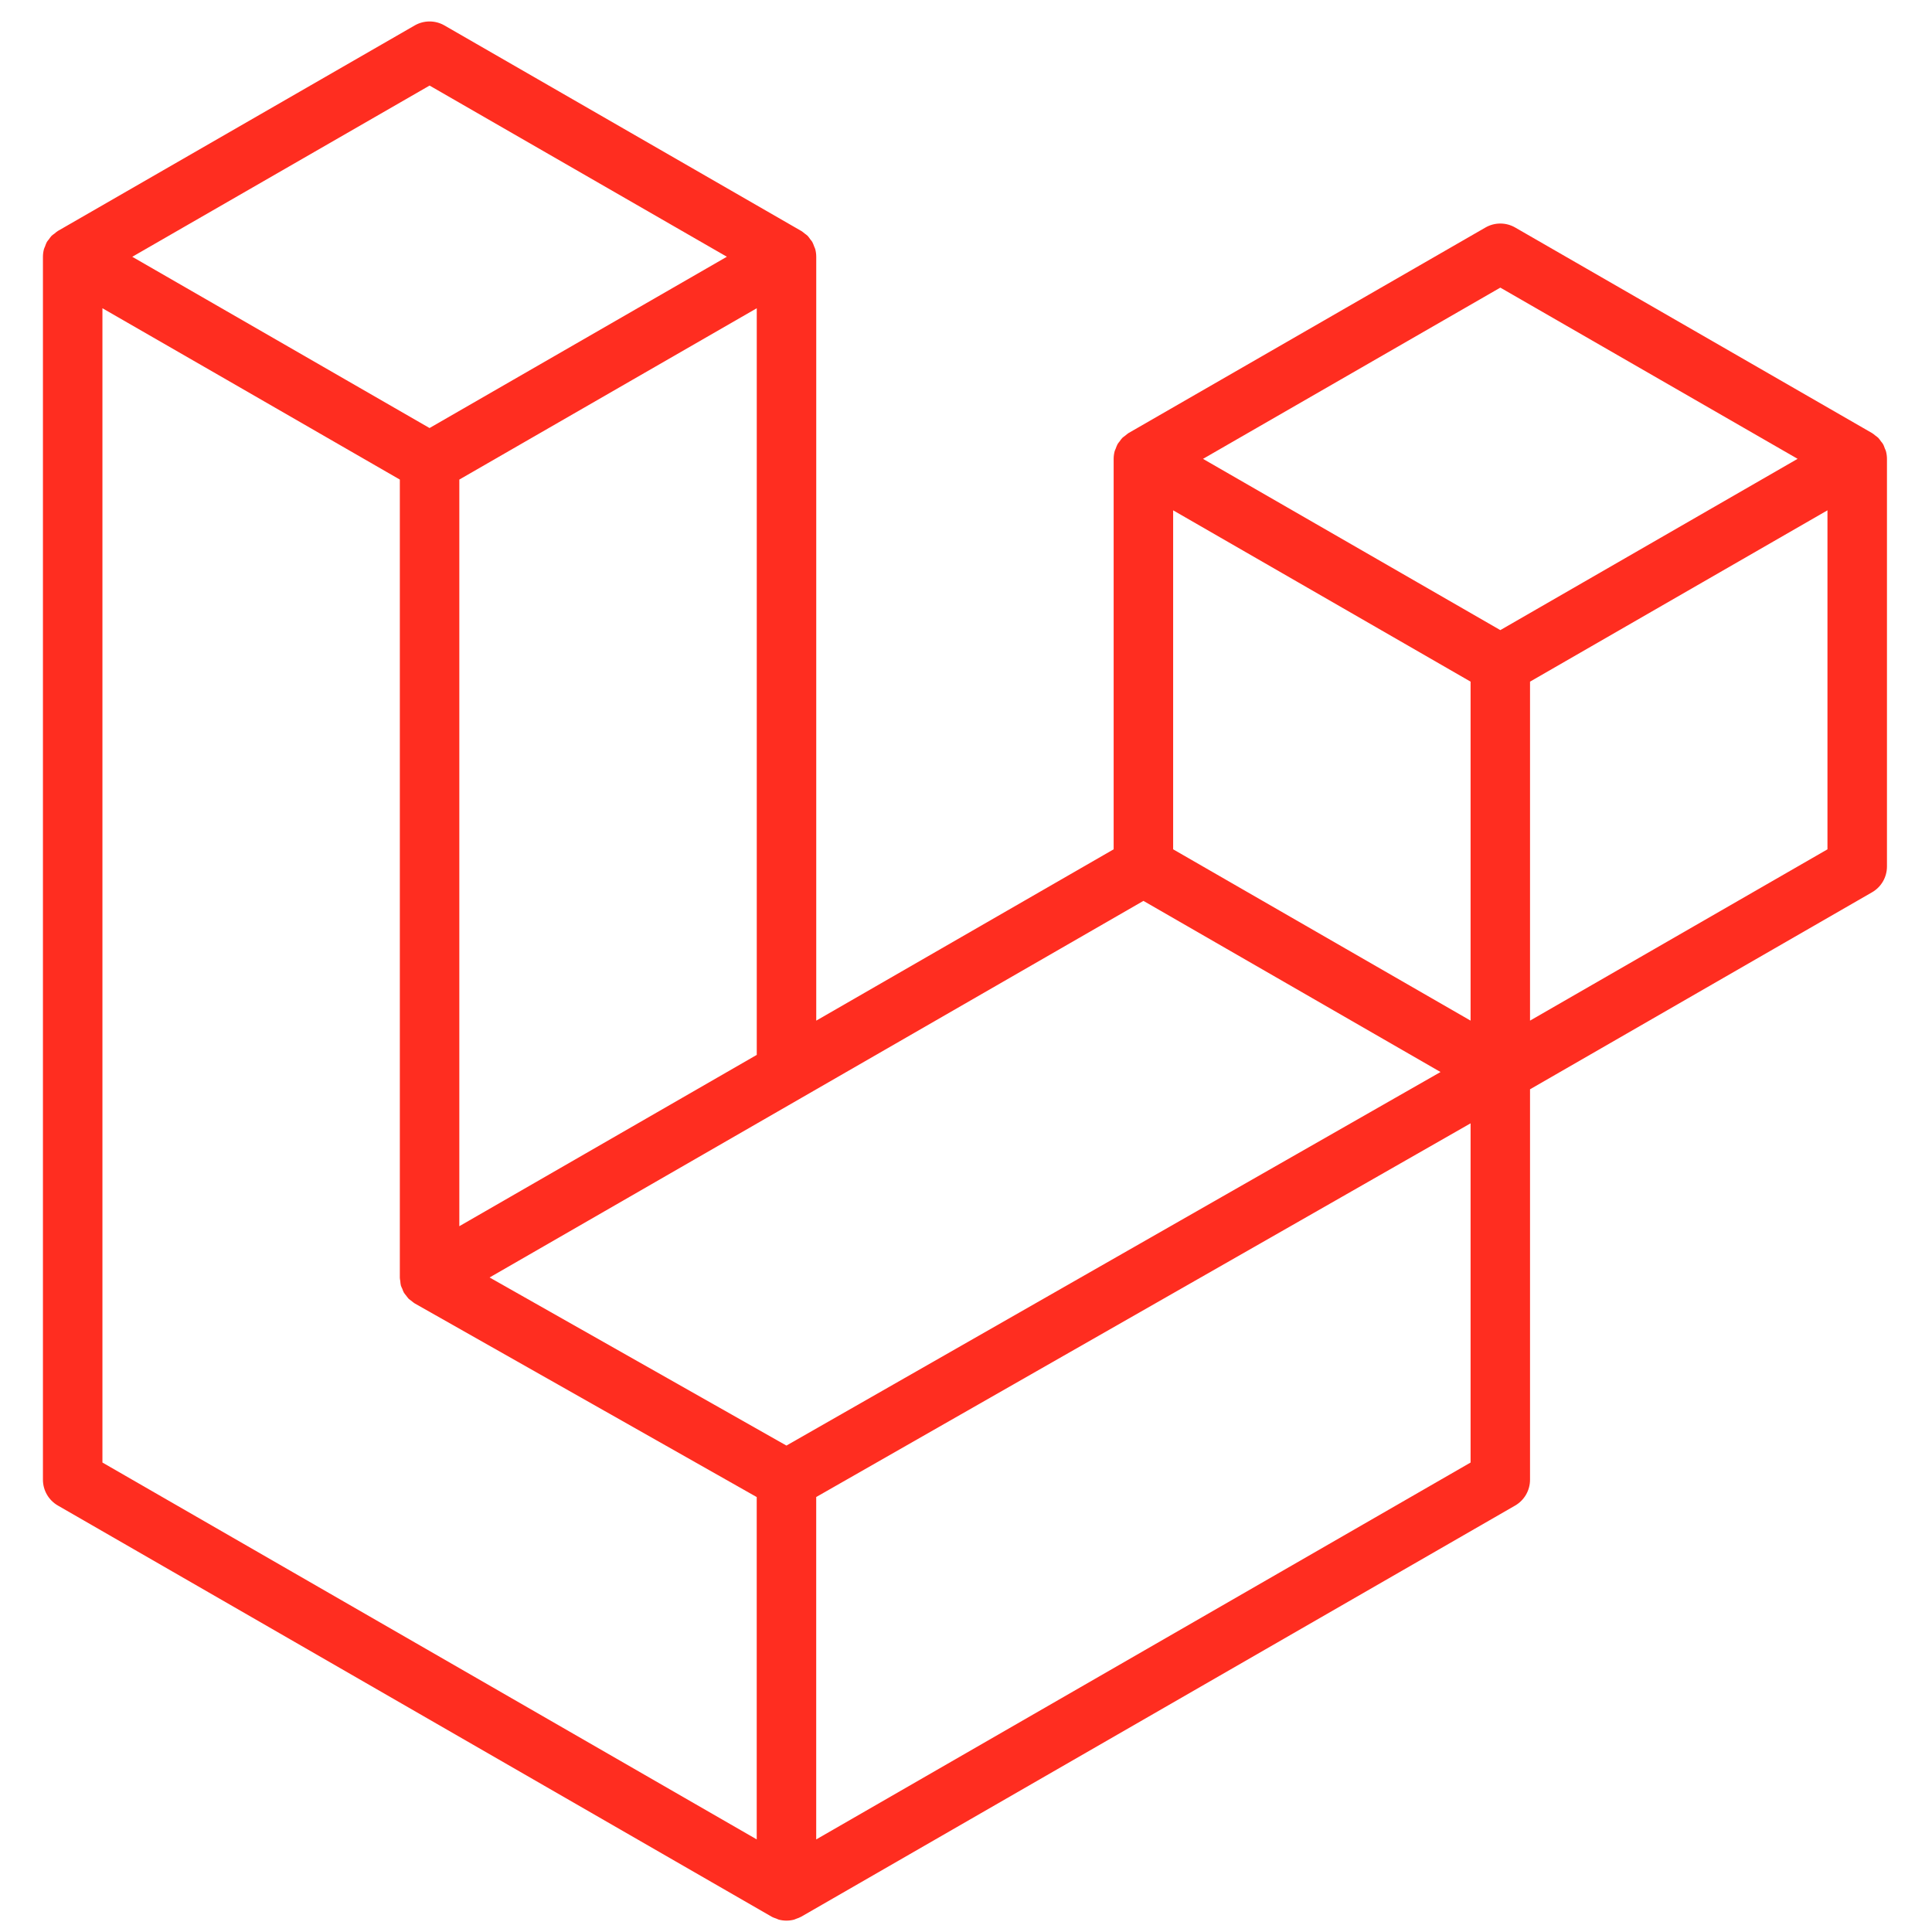
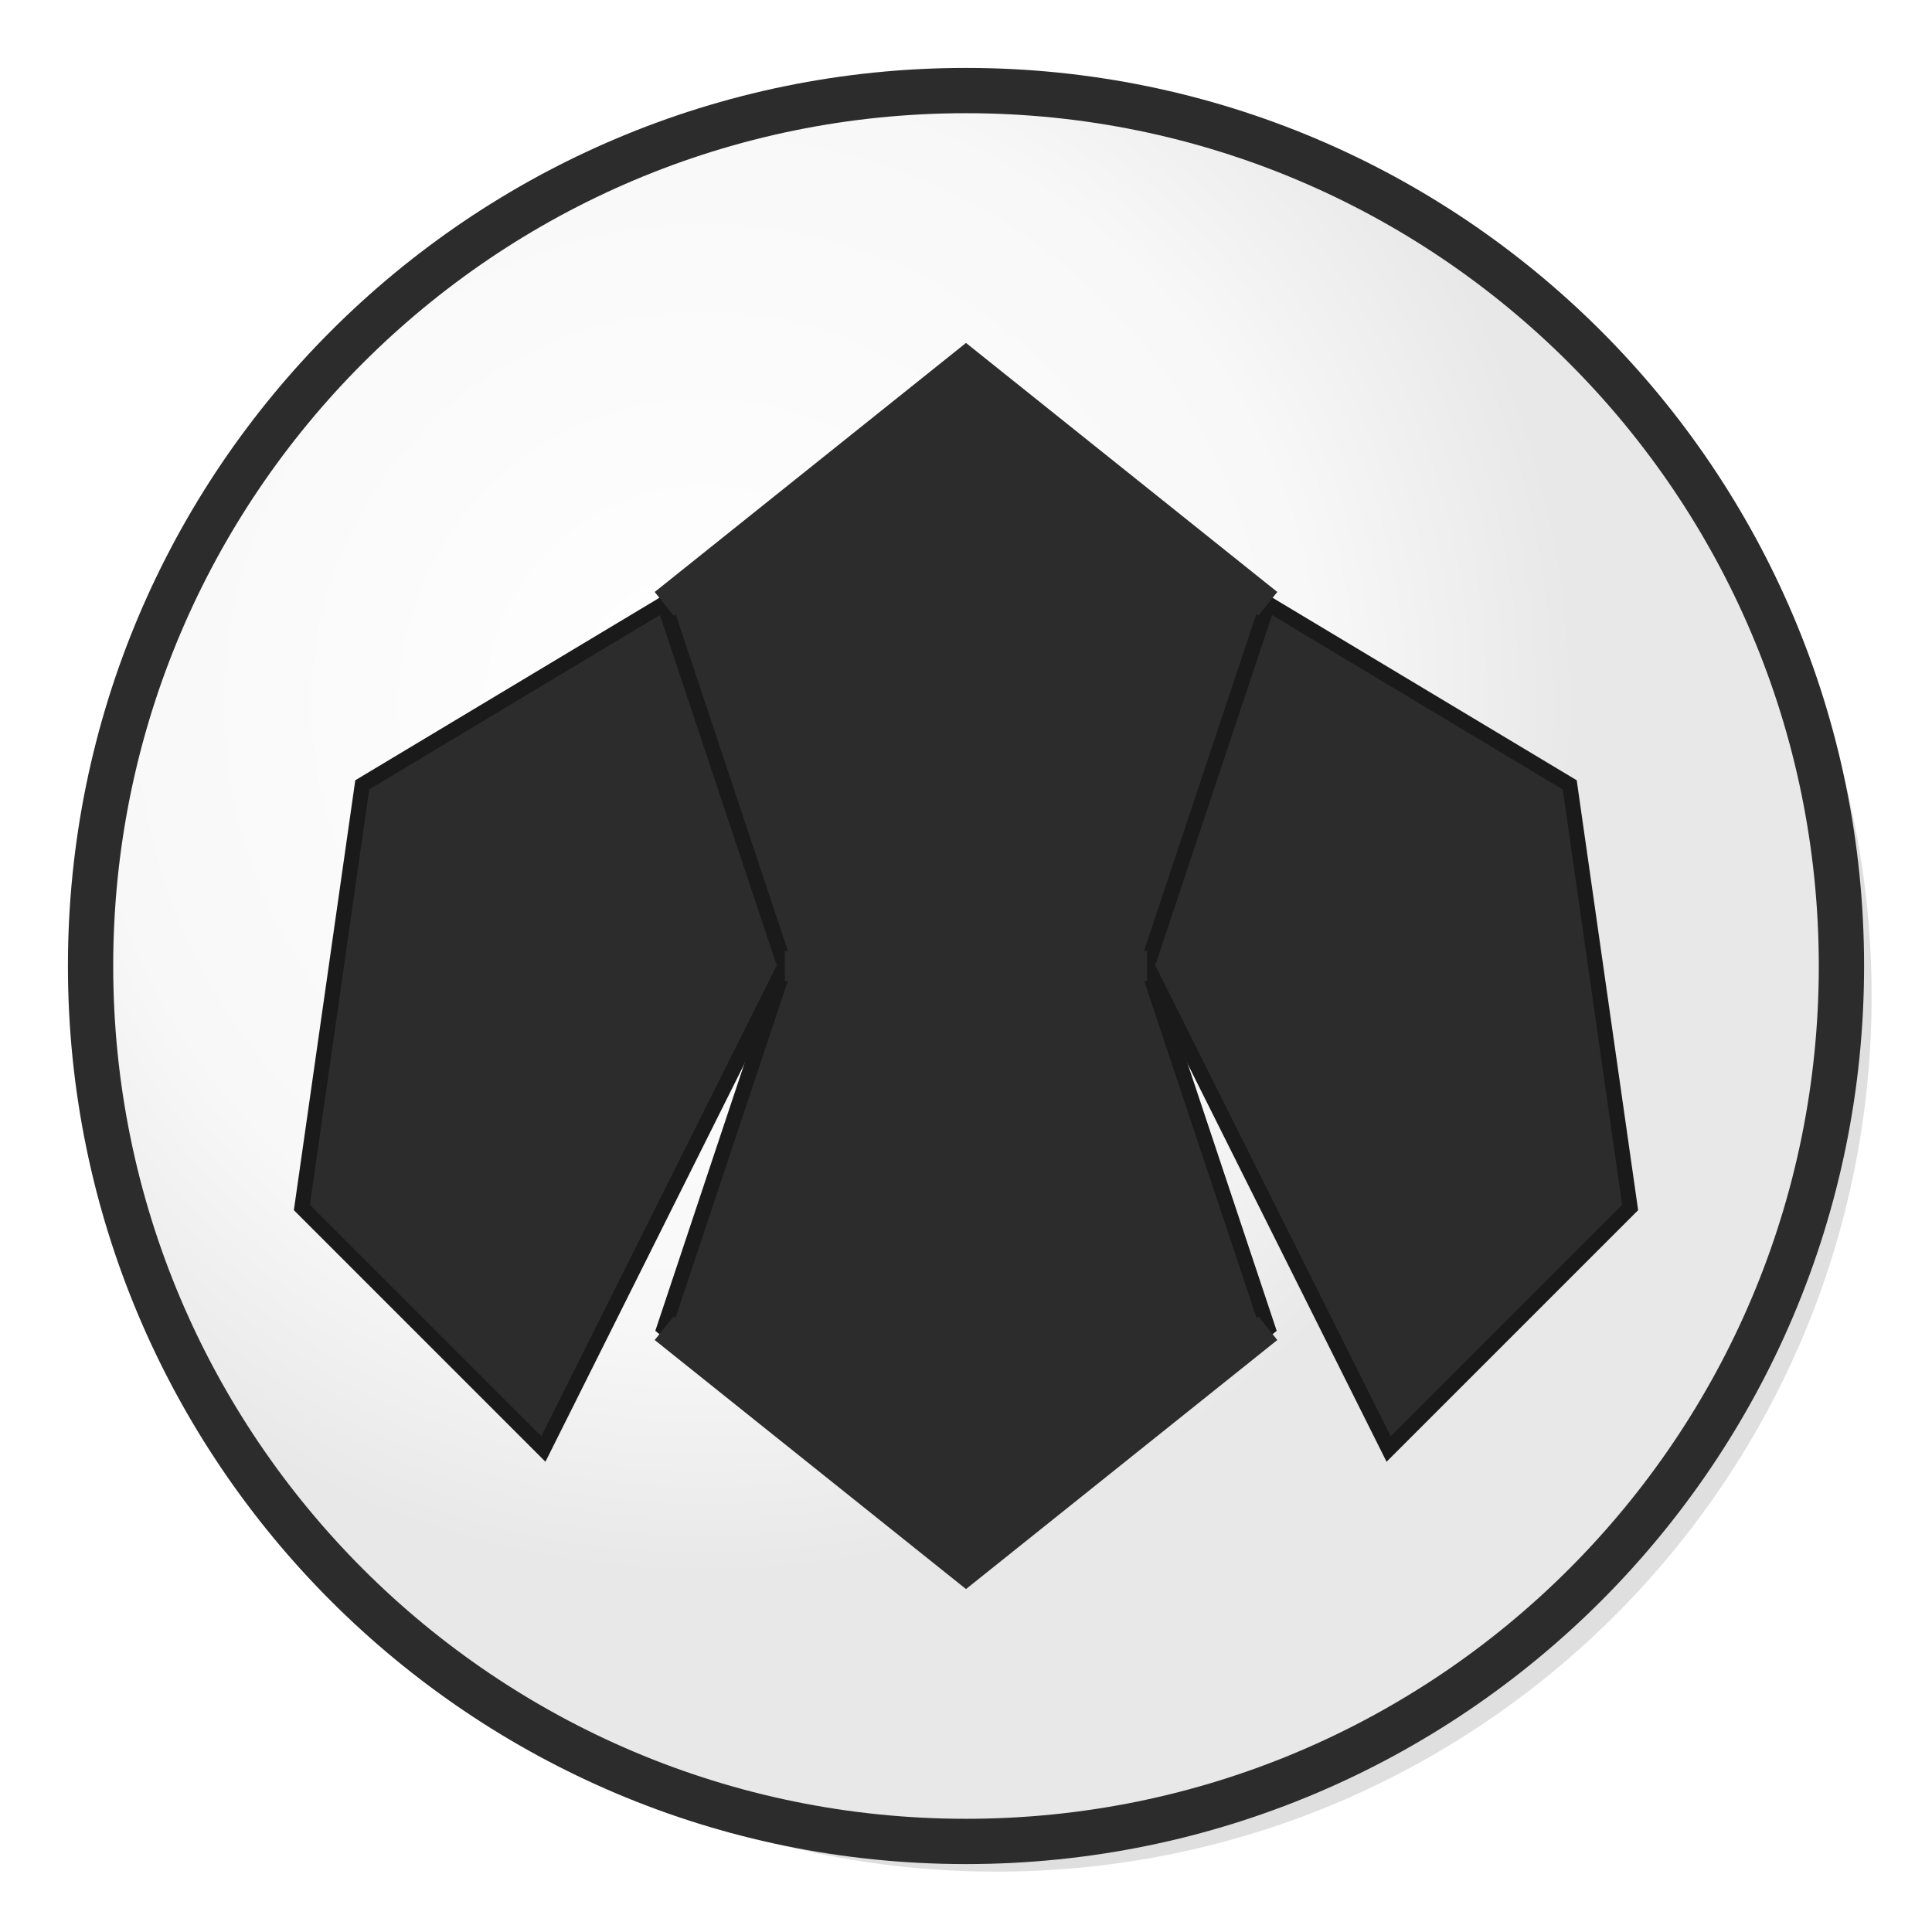
- <svg xmlns="http://www.w3.org/2000/svg" width="166" height="166" viewBox="0 0 166 166" fill="none">
-   <path fill-rule="evenodd" clip-rule="evenodd" d="M162.041 38.759C162.099 38.977 162.129 39.201 162.13 39.426V74.452C162.13 74.902 162.011 75.344 161.786 75.733C161.561 76.122 161.237 76.444 160.847 76.668L131.462 93.594V127.141C131.462 128.054 130.977 128.897 130.186 129.357L68.847 164.683C68.707 164.763 68.554 164.814 68.401 164.868C68.343 164.887 68.289 164.922 68.228 164.938C67.8 165.051 67.349 165.051 66.92 164.938C66.85 164.919 66.786 164.881 66.719 164.855C66.579 164.804 66.432 164.76 66.298 164.683L4.972 129.357C4.583 129.133 4.259 128.81 4.034 128.421C3.808 128.032 3.69 127.591 3.689 127.141L3.689 22.063C3.689 21.834 3.721 21.61 3.779 21.393C3.798 21.32 3.843 21.253 3.868 21.179C3.916 21.045 3.961 20.908 4.031 20.783C4.079 20.7 4.149 20.633 4.206 20.557C4.28 20.454 4.347 20.349 4.433 20.26C4.506 20.186 4.602 20.132 4.685 20.068C4.778 19.992 4.861 19.909 4.966 19.848L35.633 2.185C36.022 1.961 36.462 1.844 36.91 1.844C37.358 1.844 37.798 1.961 38.186 2.185L68.851 19.848H68.857C68.959 19.912 69.045 19.992 69.138 20.065C69.221 20.129 69.313 20.186 69.387 20.257C69.476 20.349 69.54 20.454 69.616 20.557C69.671 20.633 69.744 20.7 69.789 20.783C69.862 20.911 69.904 21.045 69.955 21.179C69.98 21.253 70.025 21.32 70.044 21.396C70.103 21.614 70.133 21.838 70.133 22.063V87.694L95.686 72.974V39.423C95.686 39.2 95.718 38.973 95.775 38.759C95.798 38.683 95.839 38.615 95.865 38.542C95.916 38.408 95.96 38.271 96.031 38.146C96.079 38.063 96.149 37.996 96.203 37.92C96.279 37.818 96.343 37.712 96.433 37.623C96.506 37.549 96.599 37.495 96.681 37.431C96.777 37.355 96.86 37.272 96.962 37.211L127.633 19.548C128.021 19.324 128.461 19.206 128.91 19.206C129.358 19.206 129.798 19.324 130.186 19.548L160.85 37.211C160.959 37.275 161.042 37.355 161.137 37.428C161.217 37.492 161.31 37.549 161.383 37.62C161.473 37.712 161.536 37.818 161.613 37.92C161.67 37.996 161.741 38.063 161.785 38.146C161.859 38.271 161.9 38.408 161.951 38.542C161.98 38.615 162.021 38.683 162.041 38.759ZM157.018 72.974V43.848L146.287 50.028L131.462 58.568V87.694L157.021 72.974H157.018ZM126.354 125.663V96.518L111.771 104.85L70.13 128.626V158.046L126.354 125.663ZM8.801 26.485V125.663L65.018 158.043V128.629L35.649 112L35.64 111.994L35.627 111.988C35.528 111.93 35.445 111.847 35.353 111.777C35.273 111.713 35.18 111.662 35.11 111.592L35.104 111.582C35.021 111.502 34.963 111.403 34.893 111.314C34.829 111.228 34.753 111.154 34.702 111.065L34.699 111.055C34.641 110.96 34.606 110.845 34.565 110.736C34.523 110.64 34.469 110.551 34.443 110.449C34.411 110.328 34.405 110.197 34.392 110.072C34.379 109.976 34.354 109.881 34.354 109.785V109.778V41.205L19.532 32.662L8.801 26.485ZM36.913 7.35L11.364 22.063L36.907 36.777L62.453 22.06L36.907 7.35H36.913ZM50.2 99.174L65.022 90.637V26.485L54.291 32.665L39.466 41.205V105.357L50.2 99.174ZM128.91 24.713L103.363 39.426L128.91 54.14L154.453 39.423L128.91 24.713ZM126.354 58.568L111.529 50.028L100.798 43.848V72.974L115.619 81.511L126.354 87.694V58.568ZM67.571 124.205L105.042 102.803L123.772 92.109L98.245 77.405L68.854 94.334L42.066 109.762L67.571 124.205Z" fill="#FF2D20" />
+ <svg xmlns="http://www.w3.org/2000/svg" width="64" height="64" viewBox="0 0 64 64">
+   <defs>
+     <radialGradient id="ballGradient" cx="0.35" cy="0.35">
+       <stop offset="0%" stop-color="#ffffff" />
+       <stop offset="70%" stop-color="#f8f8f8" />
+       <stop offset="100%" stop-color="#e8e8e8" />
+     </radialGradient>
+   </defs>
+   <circle cx="33" cy="33" r="29" fill="#00000020" />
+   <circle cx="32" cy="32" r="29" fill="url(#ballGradient)" stroke="#2c2c2c" stroke-width="1.5" />
+   <polygon points="32,12 42,20 38,32 26,32 22,20" fill="#2c2c2c" stroke="#1a1a1a" stroke-width="0.5" />
+   <polygon points="22,20 12,26 10,40 18,48 26,32" fill="#2c2c2c" stroke="#1a1a1a" stroke-width="0.5" />
+   <polygon points="42,20 52,26 54,40 46,48 38,32" fill="#2c2c2c" stroke="#1a1a1a" stroke-width="0.5" />
+   <polygon points="32,52 22,44 26,32 38,32 42,44" fill="#2c2c2c" stroke="#1a1a1a" stroke-width="0.5" />
+   <path d="M 22,20 L 32,12 L 42,20 M 26,32 L 38,32 M 22,44 L 32,52 L 42,44" stroke="#2c2c2c" stroke-width="1" fill="none" />
</svg>
